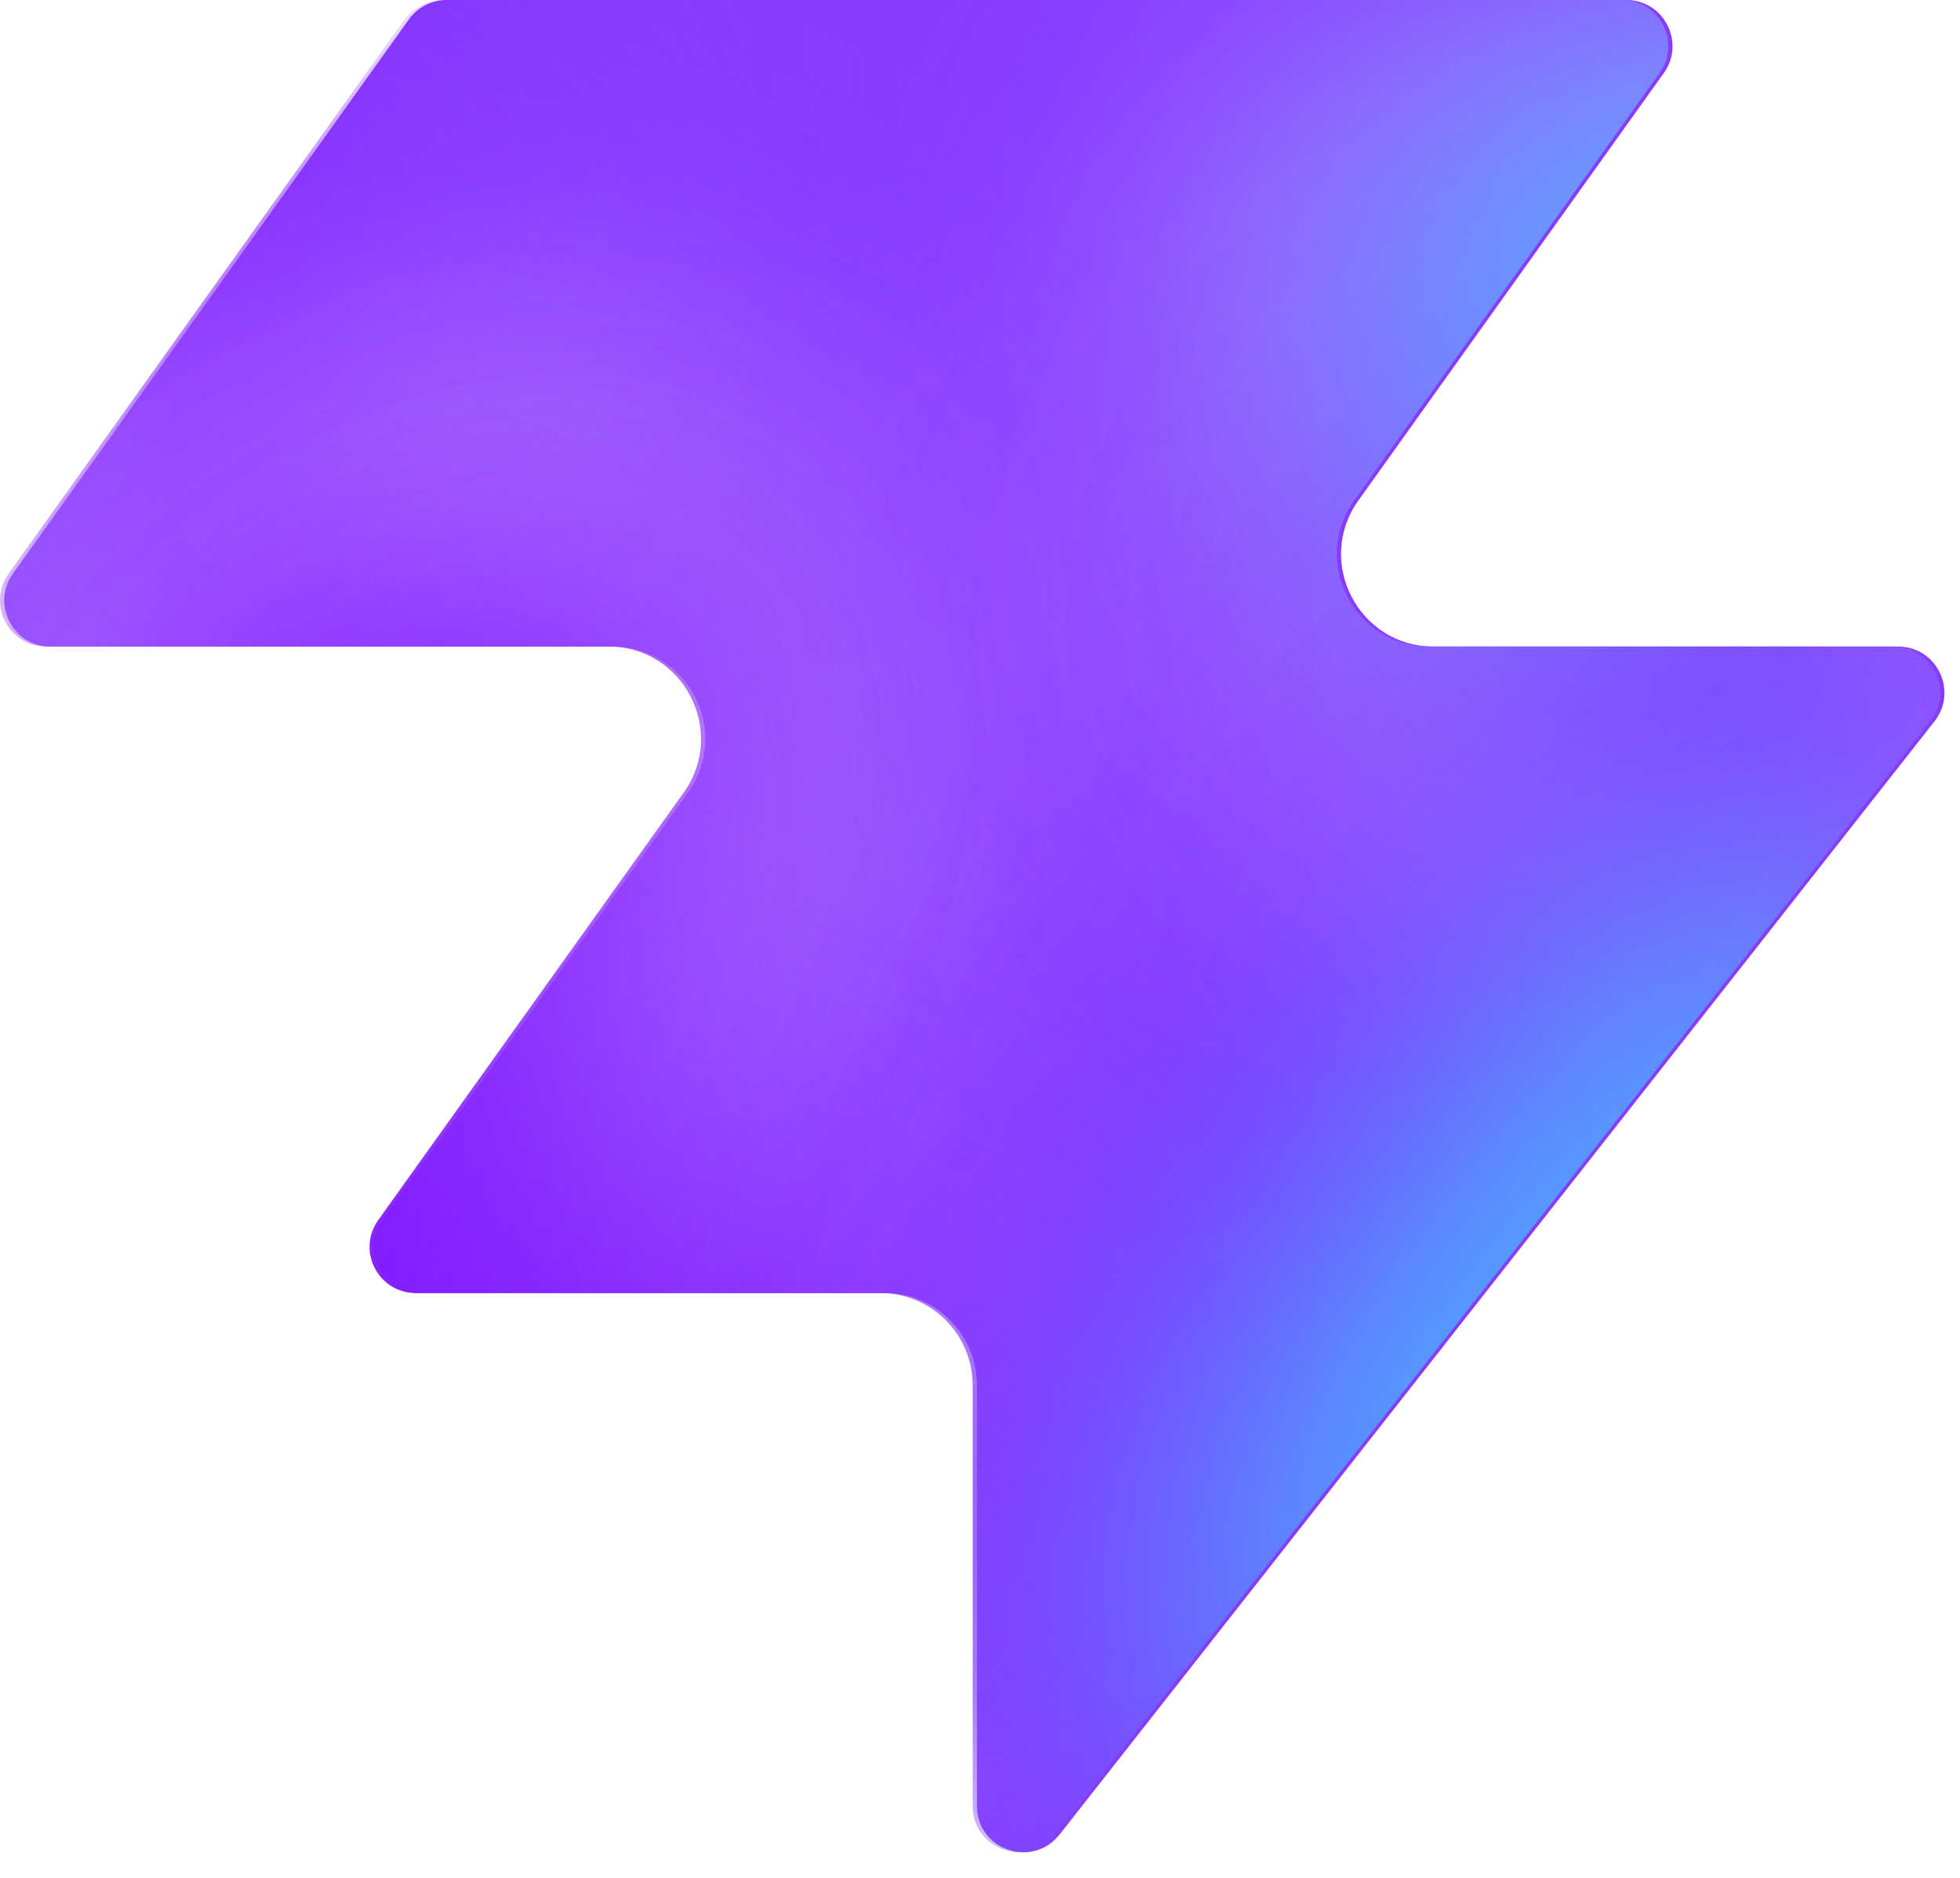
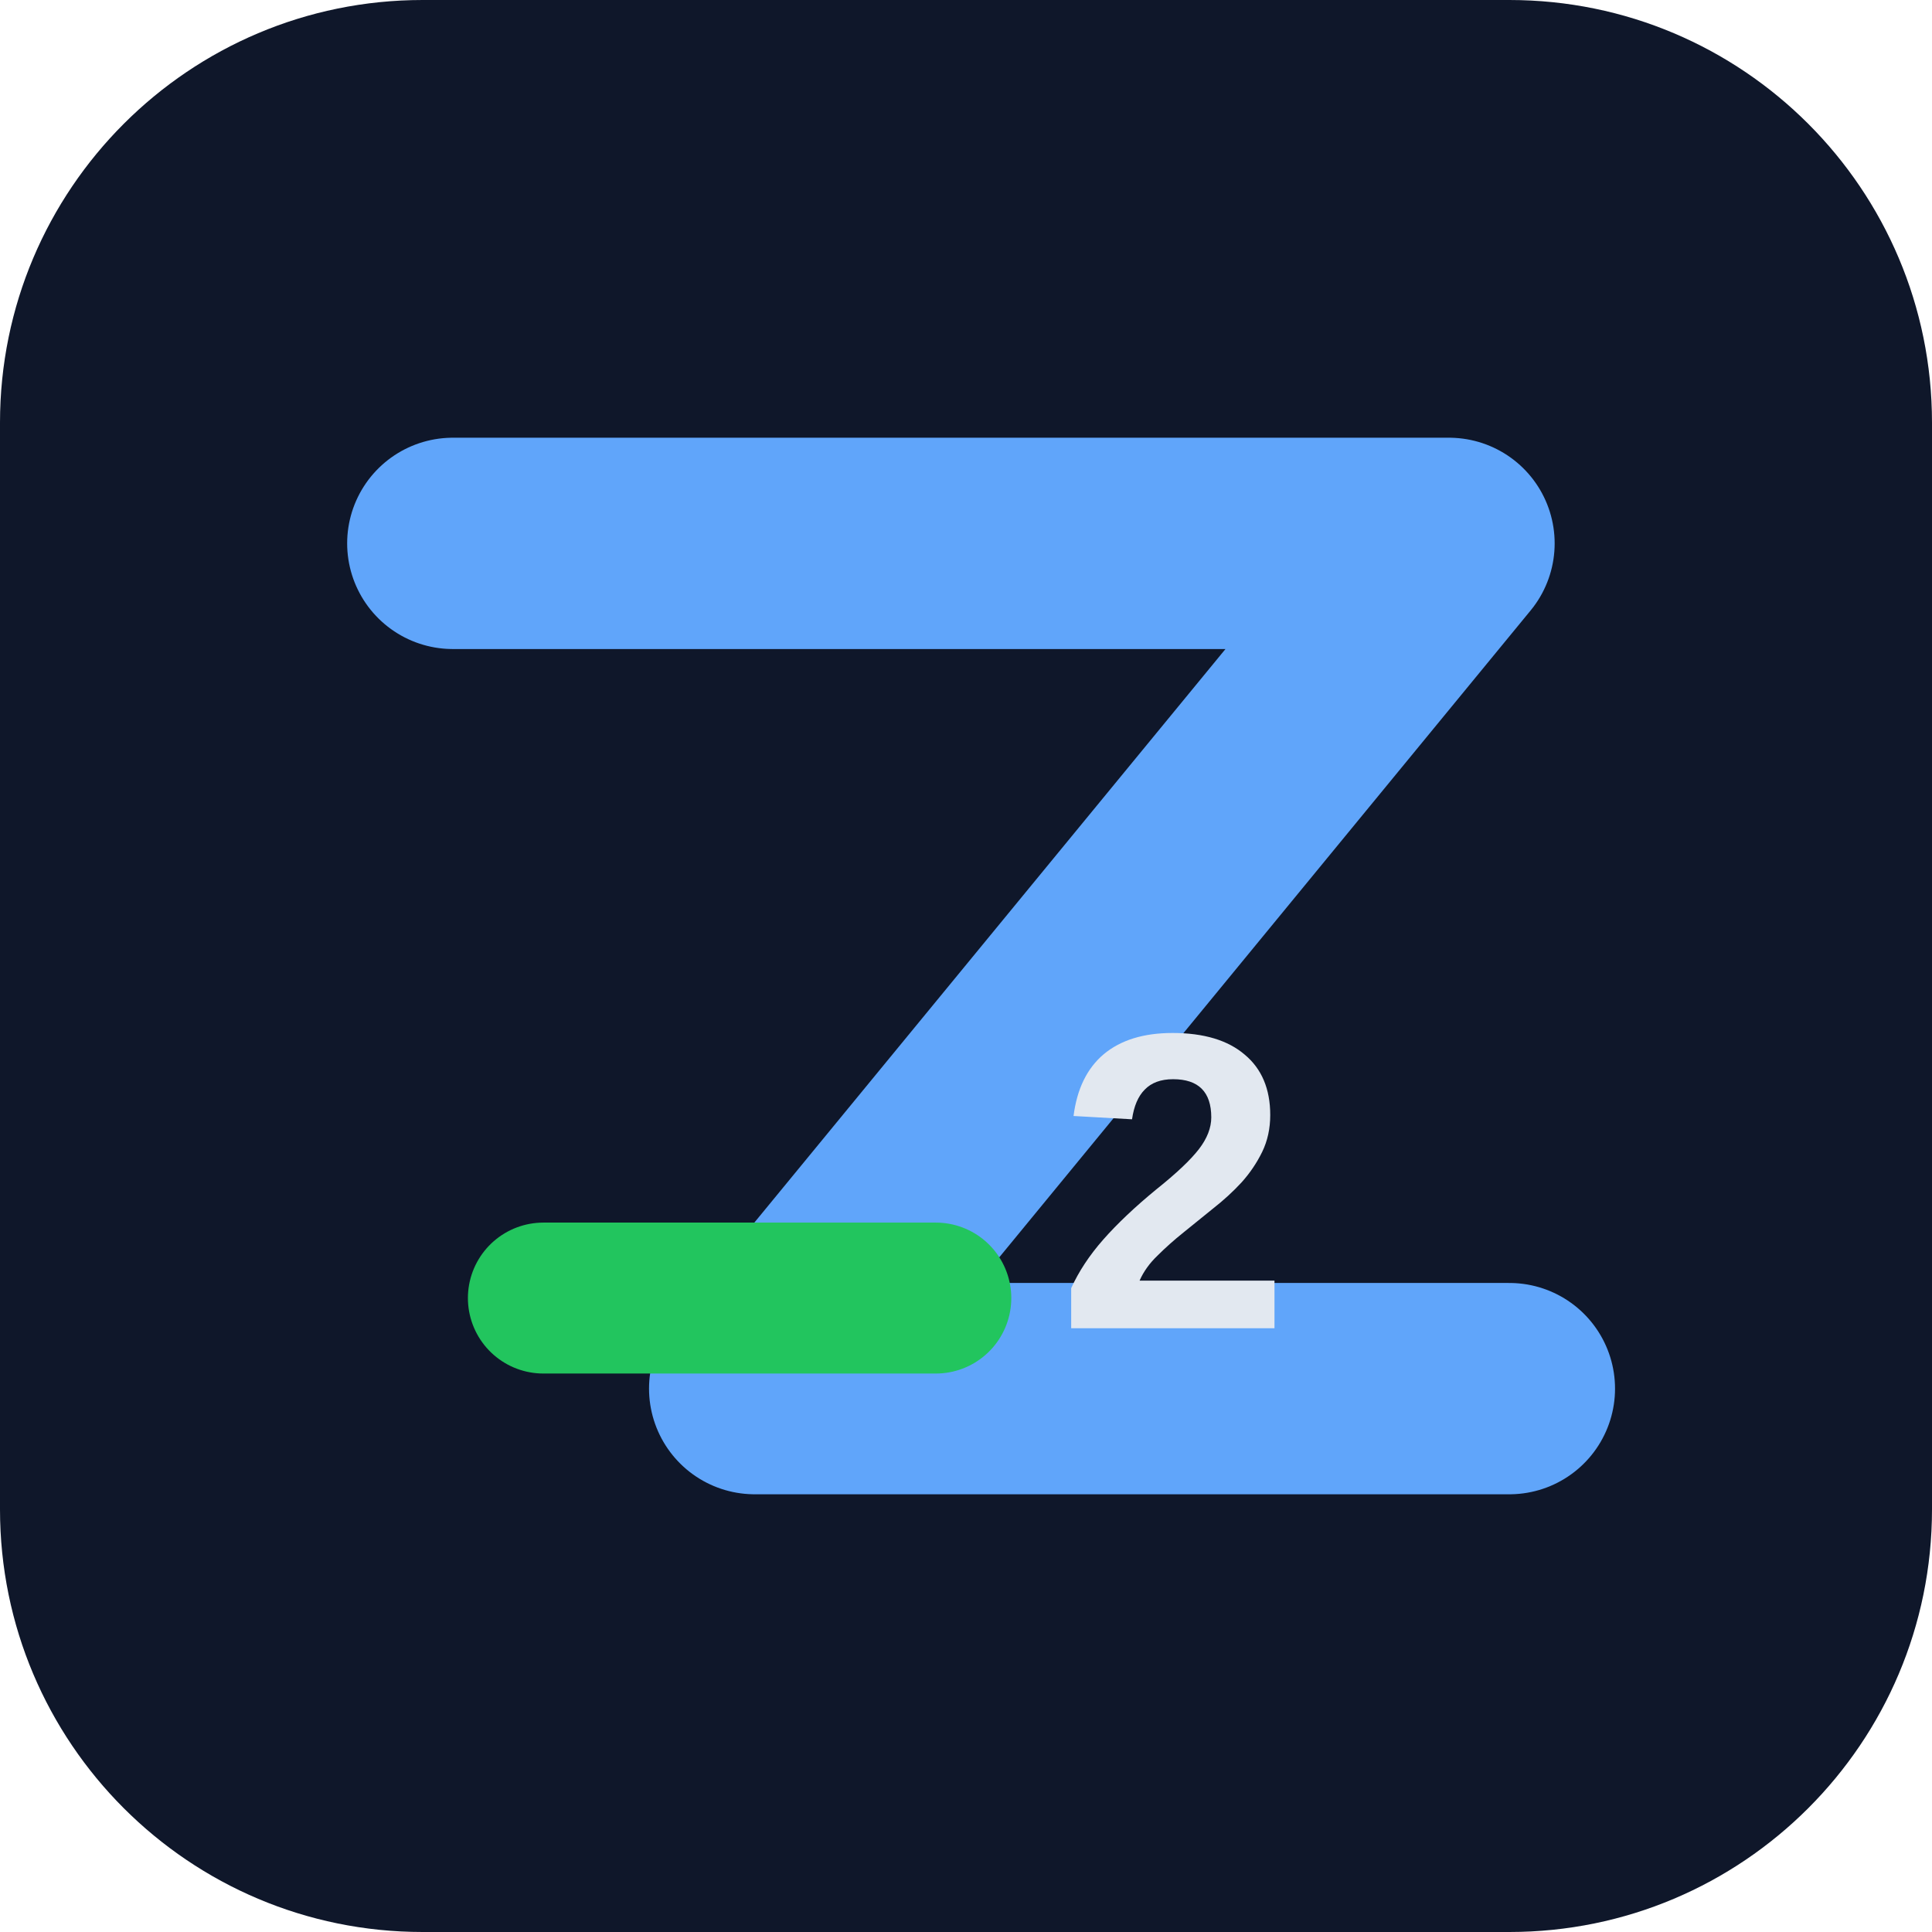
- <svg xmlns="http://www.w3.org/2000/svg" width="48" height="46" fill="none" viewBox="0 0 48 46">
-   <path fill="#863bff" d="M25.946 44.938c-.664.845-2.021.375-2.021-.698V33.937a2.26 2.26 0 0 0-2.262-2.262H10.287c-.92 0-1.456-1.04-.92-1.788l7.48-10.471c1.07-1.497 0-3.578-1.842-3.578H1.237c-.92 0-1.456-1.04-.92-1.788L10.013.474c.214-.297.556-.474.92-.474h28.894c.92 0 1.456 1.04.92 1.788l-7.48 10.471c-1.07 1.498 0 3.579 1.842 3.579h11.377c.943 0 1.473 1.088.89 1.83L25.947 44.94z" style="fill:#863bff;fill:color(display-p3 .525 .23 1);fill-opacity:1" />
-   <mask id="a" width="48" height="46" x="0" y="0" maskUnits="userSpaceOnUse" style="mask-type:alpha">
-     <path fill="#000" d="M25.842 44.938c-.664.844-2.021.375-2.021-.698V33.937a2.26 2.26 0 0 0-2.262-2.262H10.183c-.92 0-1.456-1.04-.92-1.788l7.48-10.471c1.07-1.498 0-3.579-1.842-3.579H1.133c-.92 0-1.456-1.04-.92-1.787L9.91.473c.214-.297.556-.474.92-.474h28.894c.92 0 1.456 1.04.92 1.788l-7.48 10.471c-1.07 1.498 0 3.578 1.842 3.578h11.377c.943 0 1.473 1.088.89 1.832L25.843 44.94z" style="fill:#000;fill-opacity:1" />
-   </mask>
-   <g mask="url(#a)">
-     <g filter="url(#b)">
-       <ellipse cx="5.508" cy="14.704" fill="#ede6ff" rx="5.508" ry="14.704" style="fill:#ede6ff;fill:color(display-p3 .927 .903 1);fill-opacity:1" transform="matrix(.00324 1 1 -.00324 -4.47 31.516)" />
-     </g>
-     <g filter="url(#c)">
-       <ellipse cx="10.399" cy="29.851" fill="#ede6ff" rx="10.399" ry="29.851" style="fill:#ede6ff;fill:color(display-p3 .927 .903 1);fill-opacity:1" transform="matrix(.00324 1 1 -.00324 -39.328 7.883)" />
-     </g>
-     <g filter="url(#d)">
-       <ellipse cx="5.508" cy="30.487" fill="#7e14ff" rx="5.508" ry="30.487" style="fill:#7e14ff;fill:color(display-p3 .492 .077 1);fill-opacity:1" transform="rotate(89.814 -25.913 -14.639)scale(1 -1)" />
-     </g>
-     <g filter="url(#e)">
-       <ellipse cx="5.508" cy="30.599" fill="#7e14ff" rx="5.508" ry="30.599" style="fill:#7e14ff;fill:color(display-p3 .492 .077 1);fill-opacity:1" transform="rotate(89.814 -32.644 -3.334)scale(1 -1)" />
-     </g>
-     <g filter="url(#f)">
-       <ellipse cx="5.508" cy="30.599" fill="#7e14ff" rx="5.508" ry="30.599" style="fill:#7e14ff;fill:color(display-p3 .492 .077 1);fill-opacity:1" transform="matrix(.00324 1 1 -.00324 -34.34 30.47)" />
-     </g>
-     <g filter="url(#g)">
-       <ellipse cx="14.072" cy="22.078" fill="#ede6ff" rx="14.072" ry="22.078" style="fill:#ede6ff;fill:color(display-p3 .927 .903 1);fill-opacity:1" transform="rotate(93.35 24.506 48.493)scale(-1 1)" />
-     </g>
-     <g filter="url(#h)">
-       <ellipse cx="3.47" cy="21.501" fill="#7e14ff" rx="3.47" ry="21.501" style="fill:#7e14ff;fill:color(display-p3 .492 .077 1);fill-opacity:1" transform="rotate(89.009 28.708 47.59)scale(-1 1)" />
-     </g>
-     <g filter="url(#i)">
-       <ellipse cx="3.47" cy="21.501" fill="#7e14ff" rx="3.47" ry="21.501" style="fill:#7e14ff;fill:color(display-p3 .492 .077 1);fill-opacity:1" transform="rotate(89.009 28.708 47.59)scale(-1 1)" />
-     </g>
-     <g filter="url(#j)">
-       <ellipse cx=".387" cy="8.972" fill="#7e14ff" rx="4.407" ry="29.108" style="fill:#7e14ff;fill:color(display-p3 .492 .077 1);fill-opacity:1" transform="rotate(39.51 .387 8.972)" />
-     </g>
-     <g filter="url(#k)">
-       <ellipse cx="47.523" cy="-6.092" fill="#7e14ff" rx="4.407" ry="29.108" style="fill:#7e14ff;fill:color(display-p3 .492 .077 1);fill-opacity:1" transform="rotate(37.892 47.523 -6.092)" />
-     </g>
-     <g filter="url(#l)">
-       <ellipse cx="41.412" cy="6.333" fill="#47bfff" rx="5.971" ry="9.665" style="fill:#47bfff;fill:color(display-p3 .28 .748 1);fill-opacity:1" transform="rotate(37.892 41.412 6.333)" />
-     </g>
-     <g filter="url(#m)">
-       <ellipse cx="-1.879" cy="38.332" fill="#7e14ff" rx="4.407" ry="29.108" style="fill:#7e14ff;fill:color(display-p3 .492 .077 1);fill-opacity:1" transform="rotate(37.892 -1.88 38.332)" />
-     </g>
-     <g filter="url(#n)">
-       <ellipse cx="-1.879" cy="38.332" fill="#7e14ff" rx="4.407" ry="29.108" style="fill:#7e14ff;fill:color(display-p3 .492 .077 1);fill-opacity:1" transform="rotate(37.892 -1.88 38.332)" />
-     </g>
-     <g filter="url(#o)">
-       <ellipse cx="35.651" cy="29.907" fill="#7e14ff" rx="4.407" ry="29.108" style="fill:#7e14ff;fill:color(display-p3 .492 .077 1);fill-opacity:1" transform="rotate(37.892 35.651 29.907)" />
-     </g>
-     <g filter="url(#p)">
-       <ellipse cx="38.418" cy="32.4" fill="#47bfff" rx="5.971" ry="15.297" style="fill:#47bfff;fill:color(display-p3 .28 .748 1);fill-opacity:1" transform="rotate(37.892 38.418 32.4)" />
-     </g>
-   </g>
-   <defs>
-     <filter id="b" width="60.045" height="41.654" x="-19.77" y="16.149" color-interpolation-filters="sRGB" filterUnits="userSpaceOnUse">
-       <feFlood flood-opacity="0" result="BackgroundImageFix" />
-       <feBlend in="SourceGraphic" in2="BackgroundImageFix" result="shape" />
-       <feGaussianBlur result="effect1_foregroundBlur_2002_17158" stdDeviation="7.659" />
-     </filter>
-     <filter id="c" width="90.34" height="51.437" x="-54.613" y="-7.533" color-interpolation-filters="sRGB" filterUnits="userSpaceOnUse">
-       <feFlood flood-opacity="0" result="BackgroundImageFix" />
-       <feBlend in="SourceGraphic" in2="BackgroundImageFix" result="shape" />
-       <feGaussianBlur result="effect1_foregroundBlur_2002_17158" stdDeviation="7.659" />
-     </filter>
-     <filter id="d" width="79.355" height="29.4" x="-49.64" y="2.03" color-interpolation-filters="sRGB" filterUnits="userSpaceOnUse">
-       <feFlood flood-opacity="0" result="BackgroundImageFix" />
-       <feBlend in="SourceGraphic" in2="BackgroundImageFix" result="shape" />
-       <feGaussianBlur result="effect1_foregroundBlur_2002_17158" stdDeviation="4.596" />
-     </filter>
-     <filter id="e" width="79.579" height="29.4" x="-45.045" y="20.029" color-interpolation-filters="sRGB" filterUnits="userSpaceOnUse">
-       <feFlood flood-opacity="0" result="BackgroundImageFix" />
-       <feBlend in="SourceGraphic" in2="BackgroundImageFix" result="shape" />
-       <feGaussianBlur result="effect1_foregroundBlur_2002_17158" stdDeviation="4.596" />
-     </filter>
-     <filter id="f" width="79.579" height="29.4" x="-43.513" y="21.178" color-interpolation-filters="sRGB" filterUnits="userSpaceOnUse">
-       <feFlood flood-opacity="0" result="BackgroundImageFix" />
-       <feBlend in="SourceGraphic" in2="BackgroundImageFix" result="shape" />
-       <feGaussianBlur result="effect1_foregroundBlur_2002_17158" stdDeviation="4.596" />
-     </filter>
-     <filter id="g" width="74.749" height="58.852" x="15.756" y="-17.901" color-interpolation-filters="sRGB" filterUnits="userSpaceOnUse">
-       <feFlood flood-opacity="0" result="BackgroundImageFix" />
-       <feBlend in="SourceGraphic" in2="BackgroundImageFix" result="shape" />
-       <feGaussianBlur result="effect1_foregroundBlur_2002_17158" stdDeviation="7.659" />
-     </filter>
-     <filter id="h" width="61.377" height="25.362" x="23.548" y="2.284" color-interpolation-filters="sRGB" filterUnits="userSpaceOnUse">
-       <feFlood flood-opacity="0" result="BackgroundImageFix" />
-       <feBlend in="SourceGraphic" in2="BackgroundImageFix" result="shape" />
-       <feGaussianBlur result="effect1_foregroundBlur_2002_17158" stdDeviation="4.596" />
-     </filter>
-     <filter id="i" width="61.377" height="25.362" x="23.548" y="2.284" color-interpolation-filters="sRGB" filterUnits="userSpaceOnUse">
-       <feFlood flood-opacity="0" result="BackgroundImageFix" />
-       <feBlend in="SourceGraphic" in2="BackgroundImageFix" result="shape" />
-       <feGaussianBlur result="effect1_foregroundBlur_2002_17158" stdDeviation="4.596" />
-     </filter>
-     <filter id="j" width="56.045" height="63.649" x="-27.636" y="-22.853" color-interpolation-filters="sRGB" filterUnits="userSpaceOnUse">
-       <feFlood flood-opacity="0" result="BackgroundImageFix" />
-       <feBlend in="SourceGraphic" in2="BackgroundImageFix" result="shape" />
-       <feGaussianBlur result="effect1_foregroundBlur_2002_17158" stdDeviation="4.596" />
-     </filter>
-     <filter id="k" width="54.814" height="64.646" x="20.116" y="-38.415" color-interpolation-filters="sRGB" filterUnits="userSpaceOnUse">
-       <feFlood flood-opacity="0" result="BackgroundImageFix" />
-       <feBlend in="SourceGraphic" in2="BackgroundImageFix" result="shape" />
-       <feGaussianBlur result="effect1_foregroundBlur_2002_17158" stdDeviation="4.596" />
-     </filter>
-     <filter id="l" width="33.541" height="35.313" x="24.641" y="-11.323" color-interpolation-filters="sRGB" filterUnits="userSpaceOnUse">
-       <feFlood flood-opacity="0" result="BackgroundImageFix" />
-       <feBlend in="SourceGraphic" in2="BackgroundImageFix" result="shape" />
-       <feGaussianBlur result="effect1_foregroundBlur_2002_17158" stdDeviation="4.596" />
-     </filter>
-     <filter id="m" width="54.814" height="64.646" x="-29.286" y="6.009" color-interpolation-filters="sRGB" filterUnits="userSpaceOnUse">
-       <feFlood flood-opacity="0" result="BackgroundImageFix" />
-       <feBlend in="SourceGraphic" in2="BackgroundImageFix" result="shape" />
-       <feGaussianBlur result="effect1_foregroundBlur_2002_17158" stdDeviation="4.596" />
-     </filter>
-     <filter id="n" width="54.814" height="64.646" x="-29.286" y="6.009" color-interpolation-filters="sRGB" filterUnits="userSpaceOnUse">
-       <feFlood flood-opacity="0" result="BackgroundImageFix" />
-       <feBlend in="SourceGraphic" in2="BackgroundImageFix" result="shape" />
-       <feGaussianBlur result="effect1_foregroundBlur_2002_17158" stdDeviation="4.596" />
-     </filter>
-     <filter id="o" width="54.814" height="64.646" x="8.244" y="-2.416" color-interpolation-filters="sRGB" filterUnits="userSpaceOnUse">
-       <feFlood flood-opacity="0" result="BackgroundImageFix" />
-       <feBlend in="SourceGraphic" in2="BackgroundImageFix" result="shape" />
-       <feGaussianBlur result="effect1_foregroundBlur_2002_17158" stdDeviation="4.596" />
-     </filter>
-     <filter id="p" width="39.409" height="43.623" x="18.713" y="10.588" color-interpolation-filters="sRGB" filterUnits="userSpaceOnUse">
-       <feFlood flood-opacity="0" result="BackgroundImageFix" />
-       <feBlend in="SourceGraphic" in2="BackgroundImageFix" result="shape" />
-       <feGaussianBlur result="effect1_foregroundBlur_2002_17158" stdDeviation="4.596" />
-     </filter>
-   </defs>
+ <svg xmlns="http://www.w3.org/2000/svg" viewBox="0 0 64 64">
+   <rect width="64" height="64" rx="14" fill="#0f172a" />
+   <path d="M15 18h33L25 46h25" fill="none" stroke="#60a5fa" stroke-width="7" stroke-linecap="round" stroke-linejoin="round" />
+   <path d="M18 43h13" stroke="#22c55e" stroke-width="5" stroke-linecap="round" />
+   <text x="35" y="44" fill="#e2e8f0" font-family="Arial, sans-serif" font-size="14" font-weight="700">2</text>
</svg>
